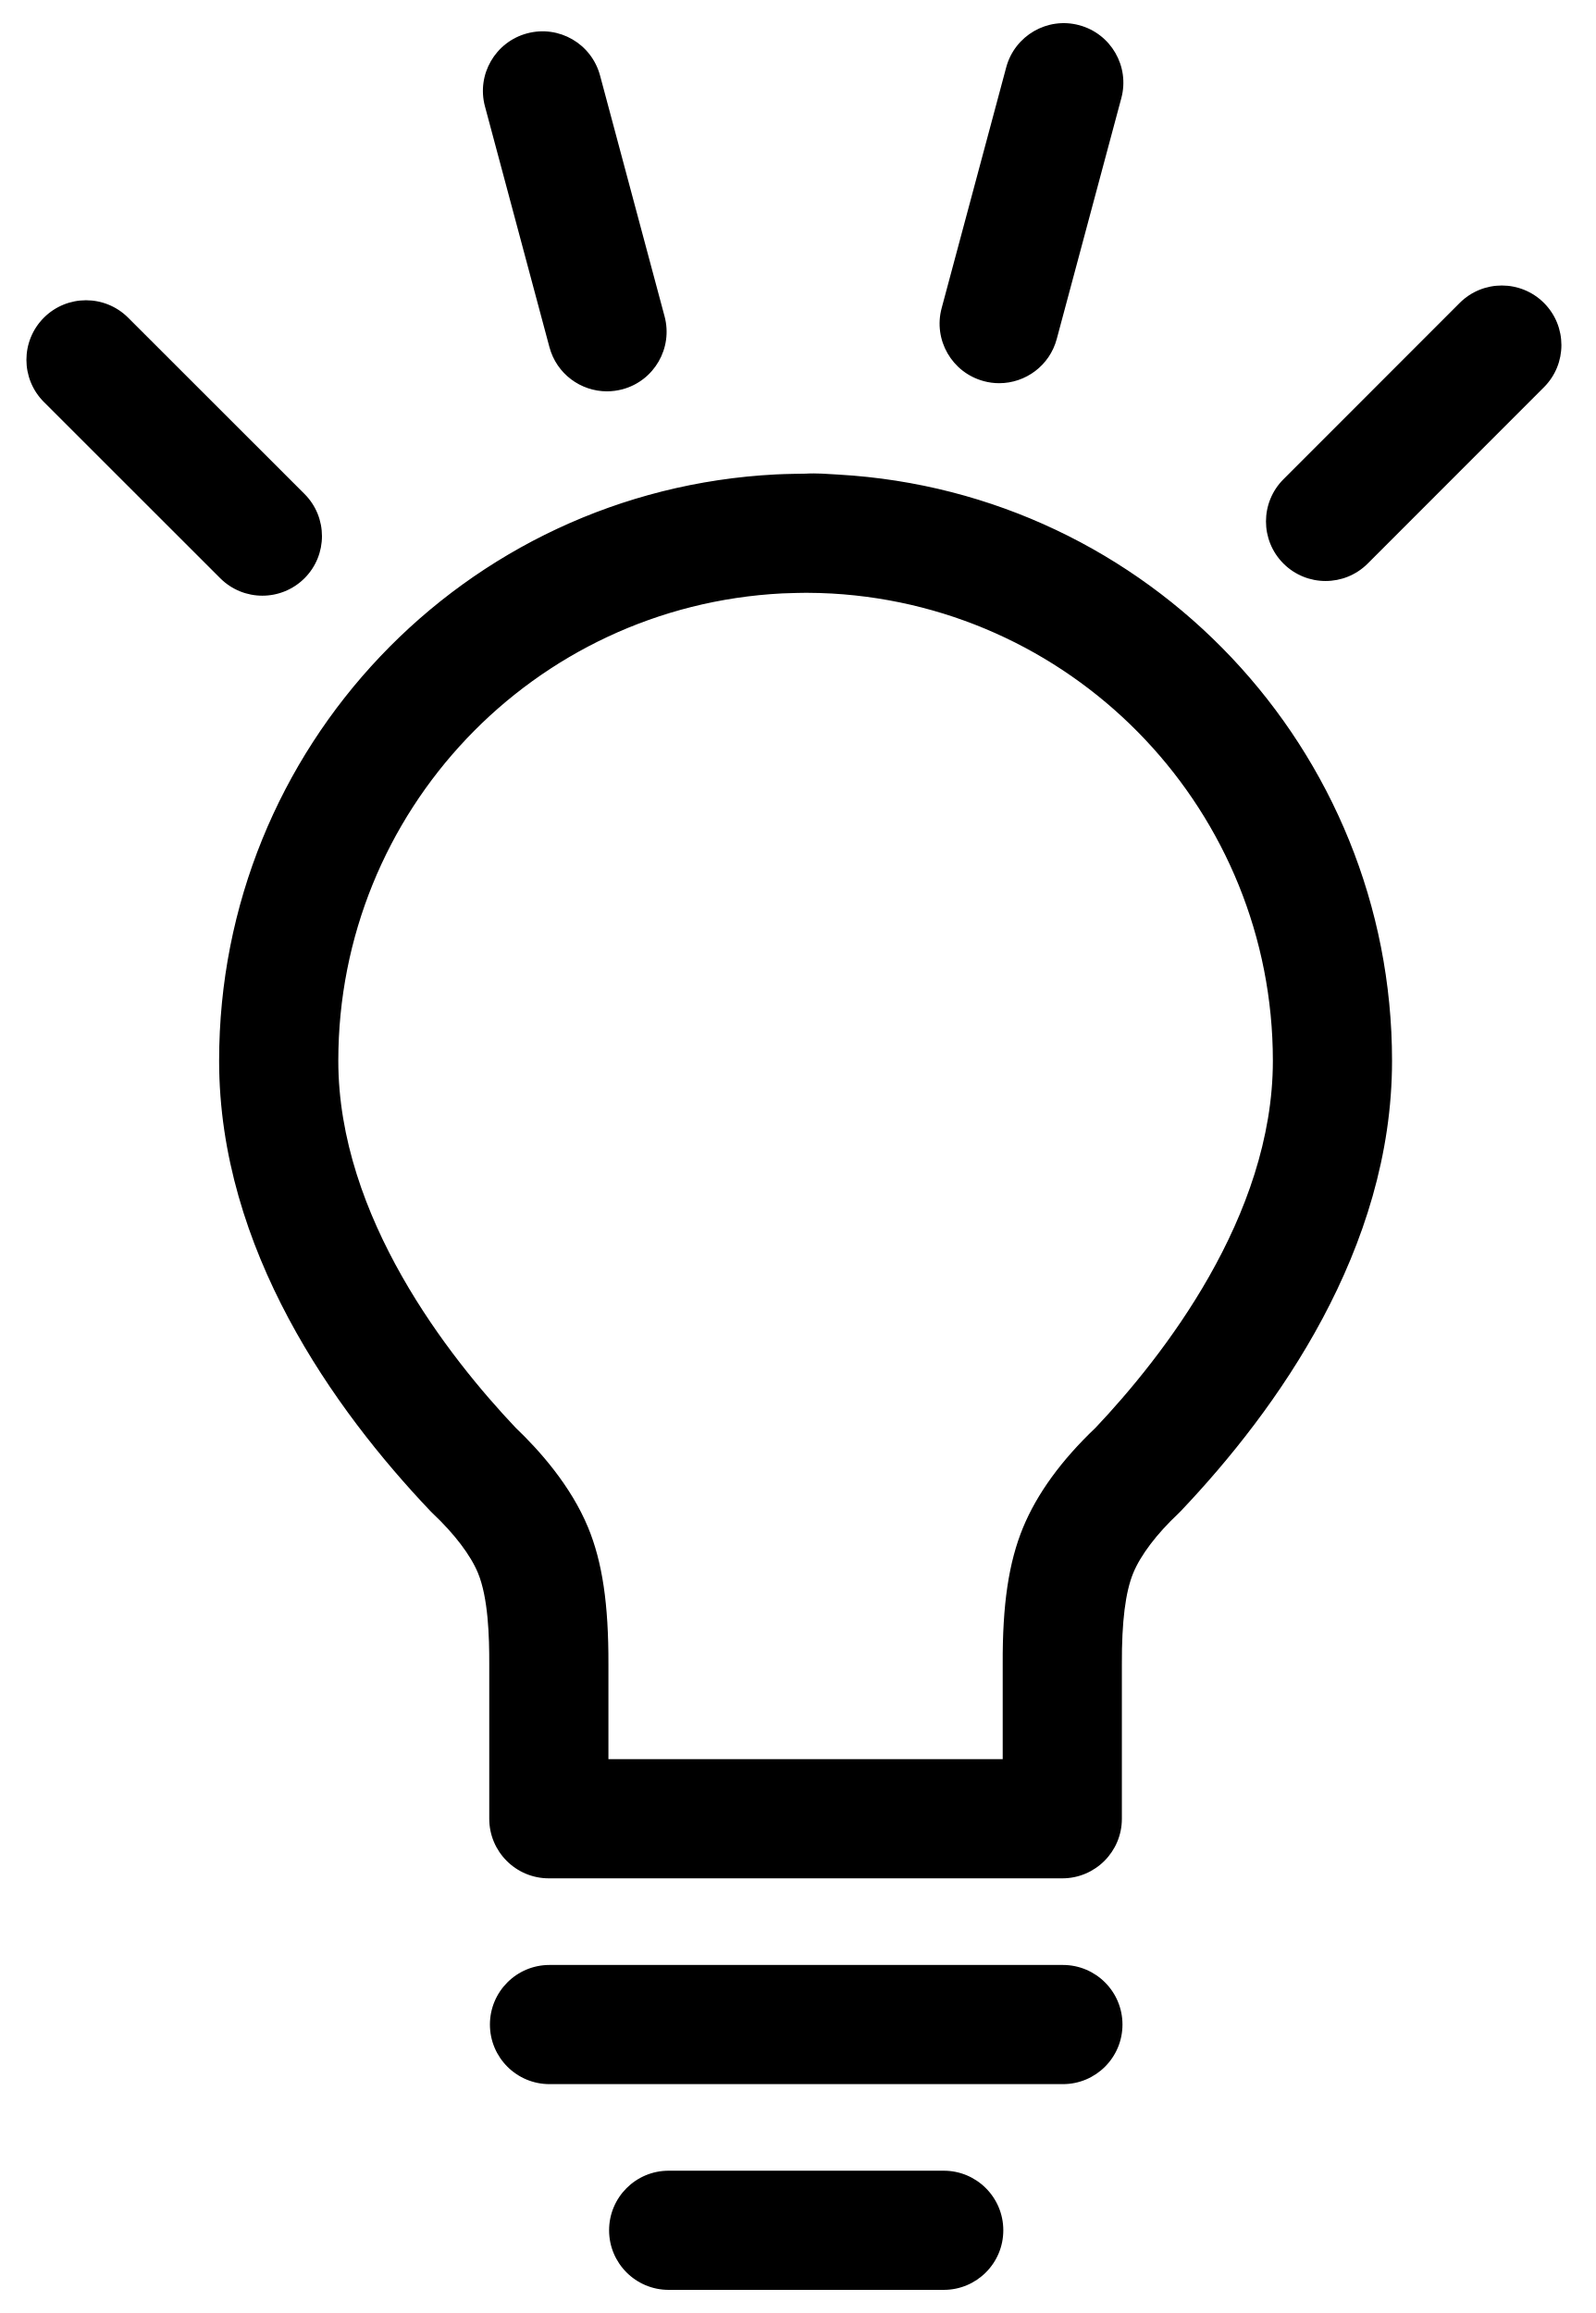
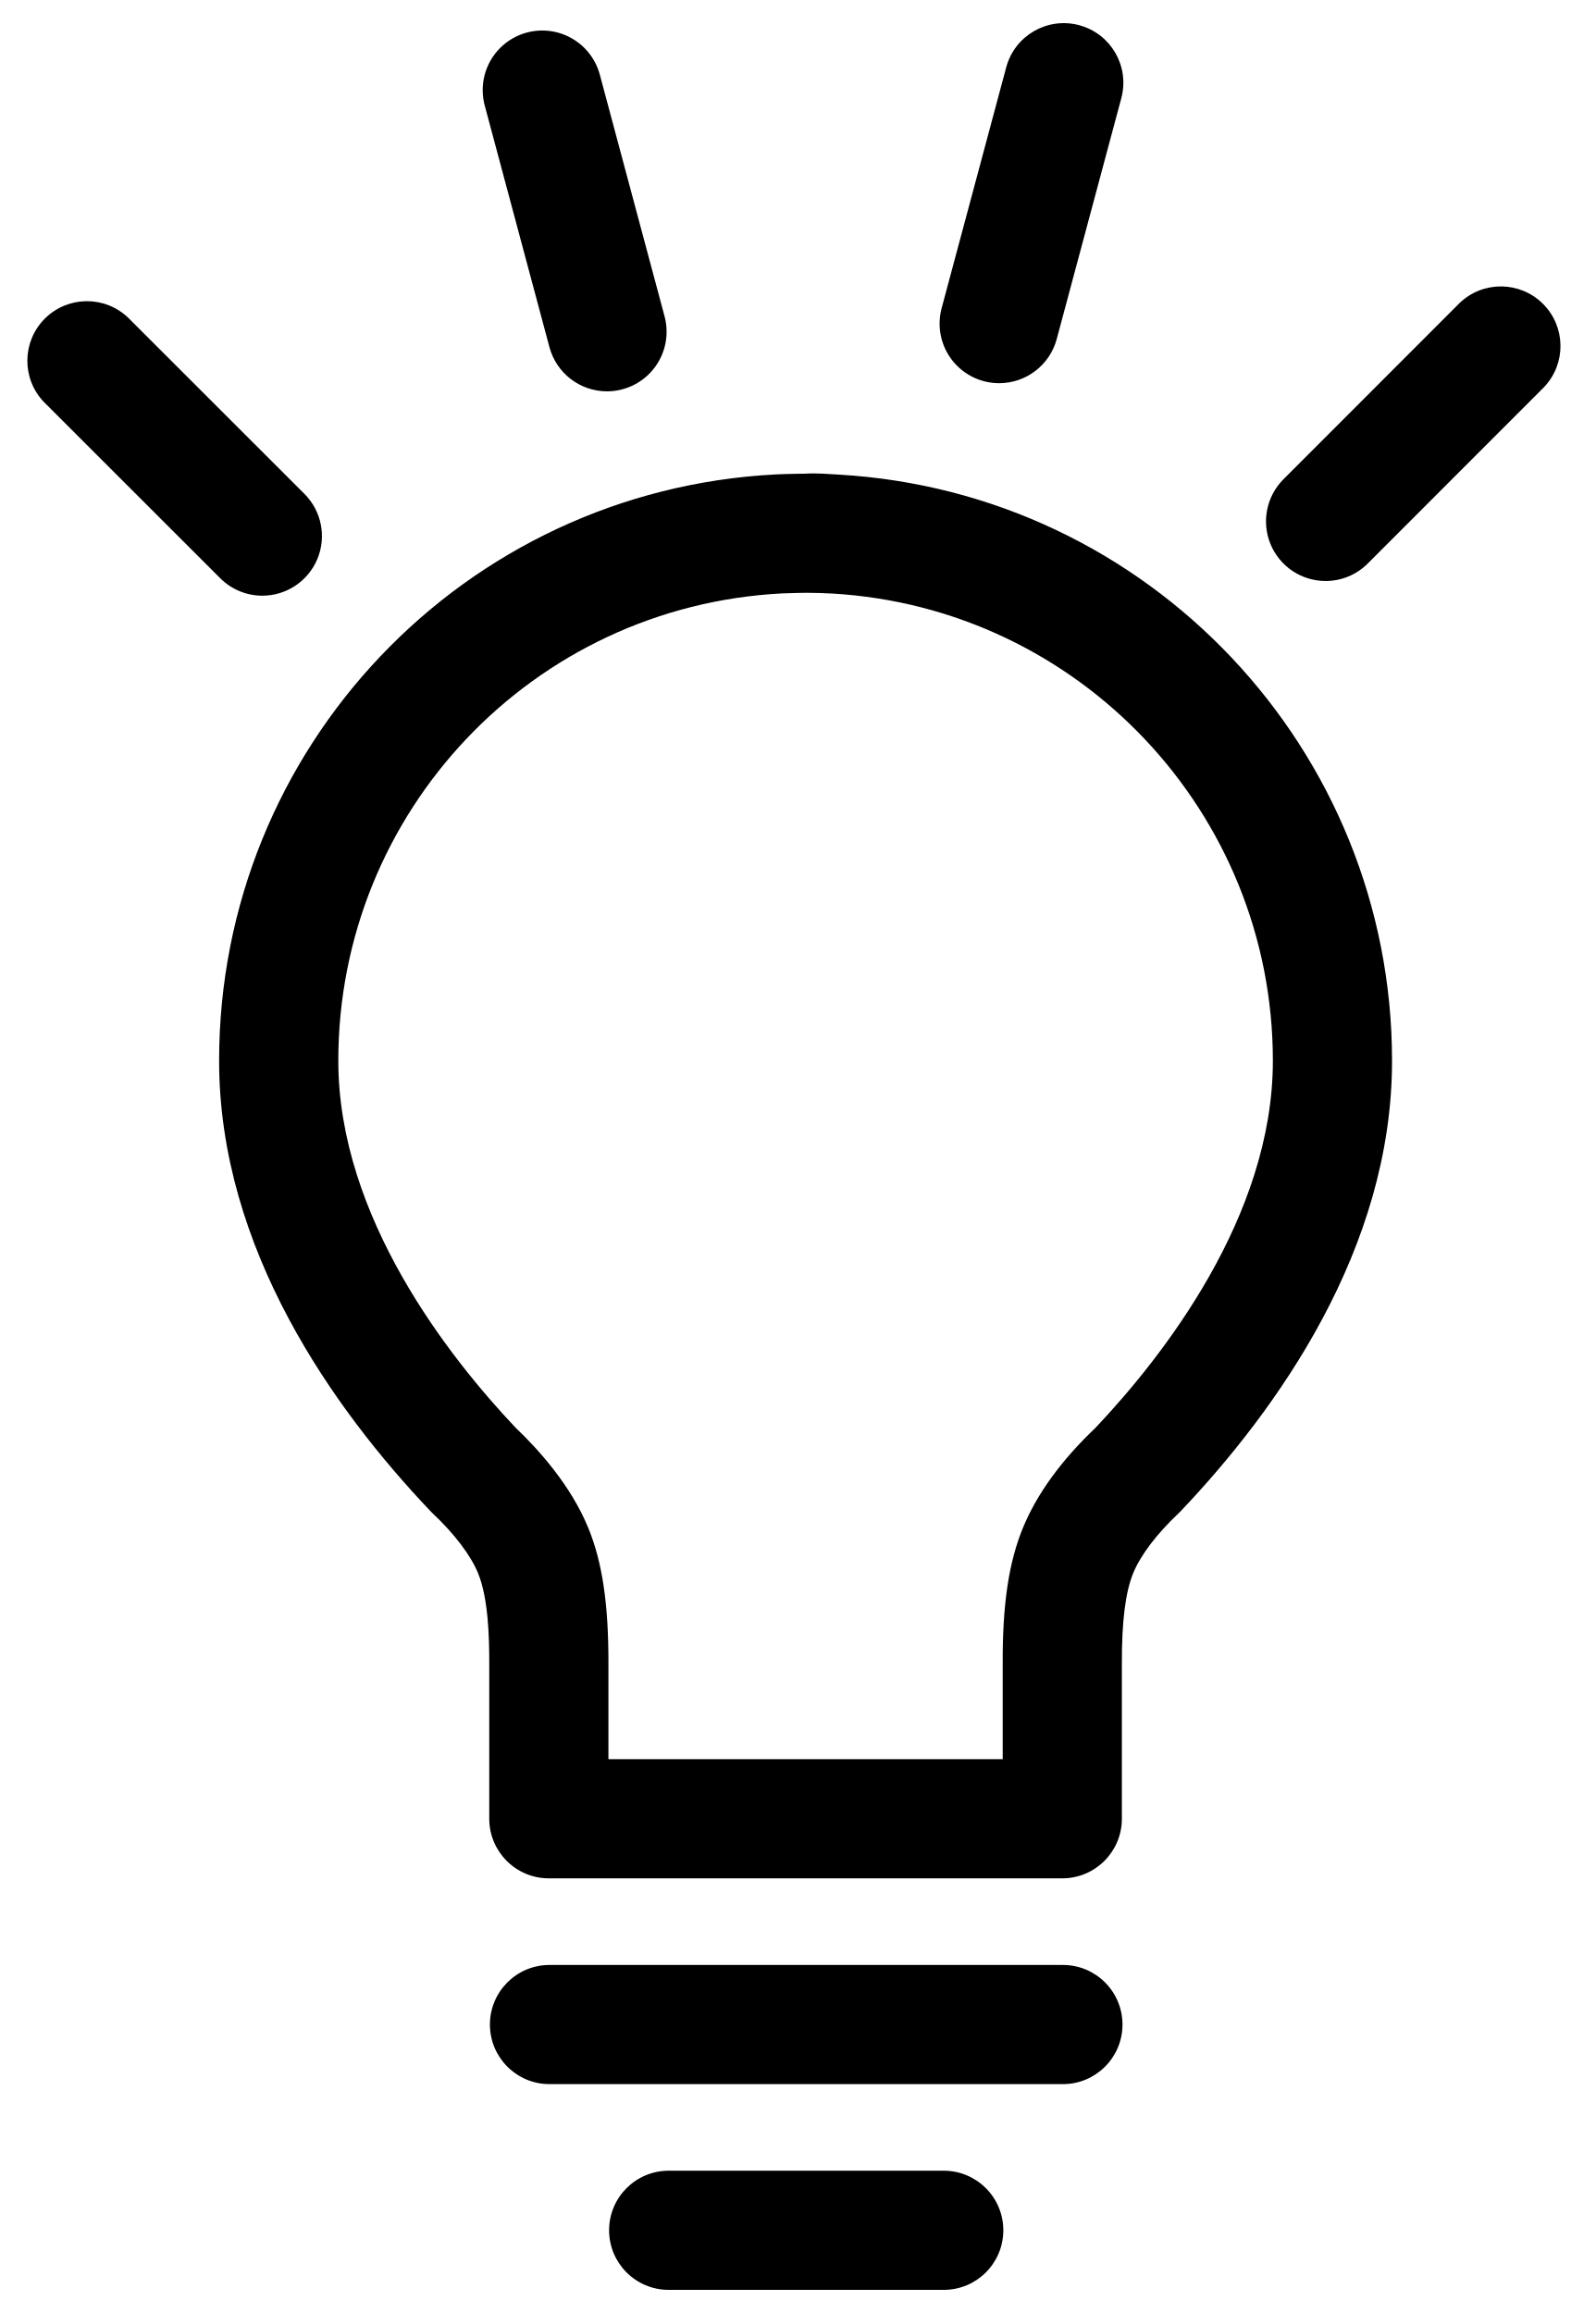
- <svg xmlns="http://www.w3.org/2000/svg" version="1.1" id="Layer_1" x="0px" y="0px" viewBox="0 0 69 100" style="enable-background:new 0 0 69 100;" xml:space="preserve">
-   <path d="M40.801,99H28.909c-1.423,0-2.576-1.153-2.576-2.576c0-1.423,1.153-2.576,2.576-2.576h11.891  c1.423,0,2.576,1.153,2.576,2.576C43.377,97.847,42.223,99,40.801,99z M45.953,90.105H23.757c-1.423,0-2.576-1.153-2.576-2.576  c0-1.423,1.153-2.576,2.576-2.576h22.195c1.423,0,2.576,1.153,2.576,2.576C48.529,88.952,47.375,90.105,45.953,90.105z   M45.926,81.208H23.728c-1.423,0-2.576-1.153-2.576-2.576v-6.678c0.004-1.184-0.043-2.87-0.487-3.946  c-0.321-0.775-1.018-1.692-1.961-2.582c-0.034-0.032-0.067-0.065-0.099-0.099c-4.166-4.386-9.132-11.323-9.132-19.465  c0-13.525,10.573-24.66,24.07-25.351c0.396-0.022,1.289-0.033,1.289-0.033c0.454-0.03,0.96,0.014,1.416,0.04  c0.004,0,0.006,0,0.01,0.001c13.415,0.767,23.924,11.9,23.924,25.344c0,8.14-4.965,15.077-9.13,19.464  c-0.033,0.035-0.067,0.069-0.101,0.101c-0.942,0.887-1.638,1.804-1.958,2.582c-0.338,0.819-0.499,2.107-0.491,3.934v6.689  C48.502,80.054,47.349,81.208,45.926,81.208z M26.304,76.056H43.35v-4.101c-0.013-2.582,0.259-4.409,0.88-5.914  c0.604-1.462,1.658-2.912,3.132-4.312c2.885-3.051,7.668-9.124,7.668-15.868c0-10.715-8.373-19.587-19.062-20.2  c-0.365-0.019-0.735-0.032-1.108-0.032c-0.004,0-0.713,0.008-1.041,0.026c-10.768,0.551-19.193,9.427-19.193,20.206  c0,6.745,4.783,12.818,7.67,15.869c1.026,0.977,2.384,2.504,3.129,4.308c0.616,1.49,0.888,3.317,0.879,5.924V76.056z M11.343,25.754  c-0.659,0-1.318-0.252-1.821-0.754l-7.625-7.621c-1.006-1.006-1.006-2.637-0.001-3.643c1.006-1.006,2.638-1.006,3.644-0.001  l7.625,7.621c1.006,1.006,1.006,2.637,0.001,3.643C12.662,25.502,12.002,25.754,11.343,25.754z M57.308,25.119  c-0.659,0-1.318-0.252-1.821-0.754c-1.006-1.006-1.006-2.637-0.001-3.643l7.62-7.624c1.006-1.006,2.638-1.006,3.644-0.001  c1.006,1.006,1.006,2.637,0.001,3.643l-7.62,7.624C58.628,24.868,57.967,25.119,57.308,25.119z M26.241,16.919  c-1.138,0-2.179-0.759-2.487-1.91L20.966,4.598c-0.369-1.374,0.448-2.787,1.821-3.155c1.381-0.37,2.786,0.448,3.155,1.822  l2.789,10.411c0.369,1.374-0.448,2.787-1.821,3.155C26.685,16.89,26.461,16.919,26.241,16.919z M43.199,16.567  c-0.22,0-0.445-0.028-0.668-0.089c-1.375-0.369-2.19-1.781-1.821-3.155L43.502,2.91c0.369-1.373,1.784-2.191,3.155-1.821  c1.375,0.369,2.19,1.781,1.821,3.155l-2.792,10.413C45.378,15.808,44.336,16.567,43.199,16.567z" />
+ <svg xmlns="http://www.w3.org/2000/svg" viewBox="0 0 69 100">
+   <path d="M40.801 99H28.909a2.576 2.576 0 1 1 0-5.152H40.8A2.576 2.576 0 0 1 40.801 99zm5.152-8.895H23.757a2.576 2.576 0 1 1 0-5.152h22.195a2.576 2.576 0 0 1 .001 5.152zm-.027-8.897H23.728a2.576 2.576 0 0 1-2.576-2.576v-6.678c.004-1.184-.043-2.87-.487-3.946-.321-.775-1.018-1.692-1.961-2.582a2.31 2.31 0 0 1-.099-.099c-4.166-4.386-9.132-11.323-9.132-19.465 0-13.525 10.573-24.66 24.07-25.351.396-.022 1.289-.033 1.289-.033.454-.03.96.014 1.416.04l.01.001c13.415.767 23.924 11.9 23.924 25.344 0 8.14-4.965 15.077-9.13 19.464a2.405 2.405 0 0 1-.101.101c-.942.887-1.638 1.804-1.958 2.582-.338.819-.499 2.107-.491 3.934v6.689a2.576 2.576 0 0 1-2.576 2.575zm-19.622-5.152H43.35v-4.101c-.013-2.582.259-4.409.88-5.914.604-1.462 1.658-2.912 3.132-4.312 2.885-3.051 7.668-9.124 7.668-15.868 0-10.715-8.373-19.587-19.062-20.2a21.309 21.309 0 0 0-1.108-.032c-.004 0-.713.008-1.041.026-10.768.551-19.193 9.427-19.193 20.206 0 6.745 4.783 12.818 7.67 15.869 1.026.977 2.384 2.504 3.129 4.308.616 1.49.888 3.317.879 5.924v4.094zM11.343 25.754A2.57 2.57 0 0 1 9.522 25l-7.625-7.621a2.577 2.577 0 0 1 3.643-3.644l7.625 7.621a2.577 2.577 0 0 1-1.822 4.398zm45.965-.635a2.577 2.577 0 0 1-1.822-4.397l7.62-7.624a2.577 2.577 0 0 1 3.645 3.642l-7.62 7.624a2.568 2.568 0 0 1-1.823.755zm-31.067-8.2a2.577 2.577 0 0 1-2.487-1.91L20.966 4.598a2.576 2.576 0 1 1 4.976-1.333l2.789 10.411a2.576 2.576 0 0 1-2.49 3.243zm16.958-.352a2.575 2.575 0 0 1-2.489-3.244L43.502 2.91a2.575 2.575 0 1 1 4.976 1.334l-2.792 10.413a2.578 2.578 0 0 1-2.487 1.91z" />
</svg>
